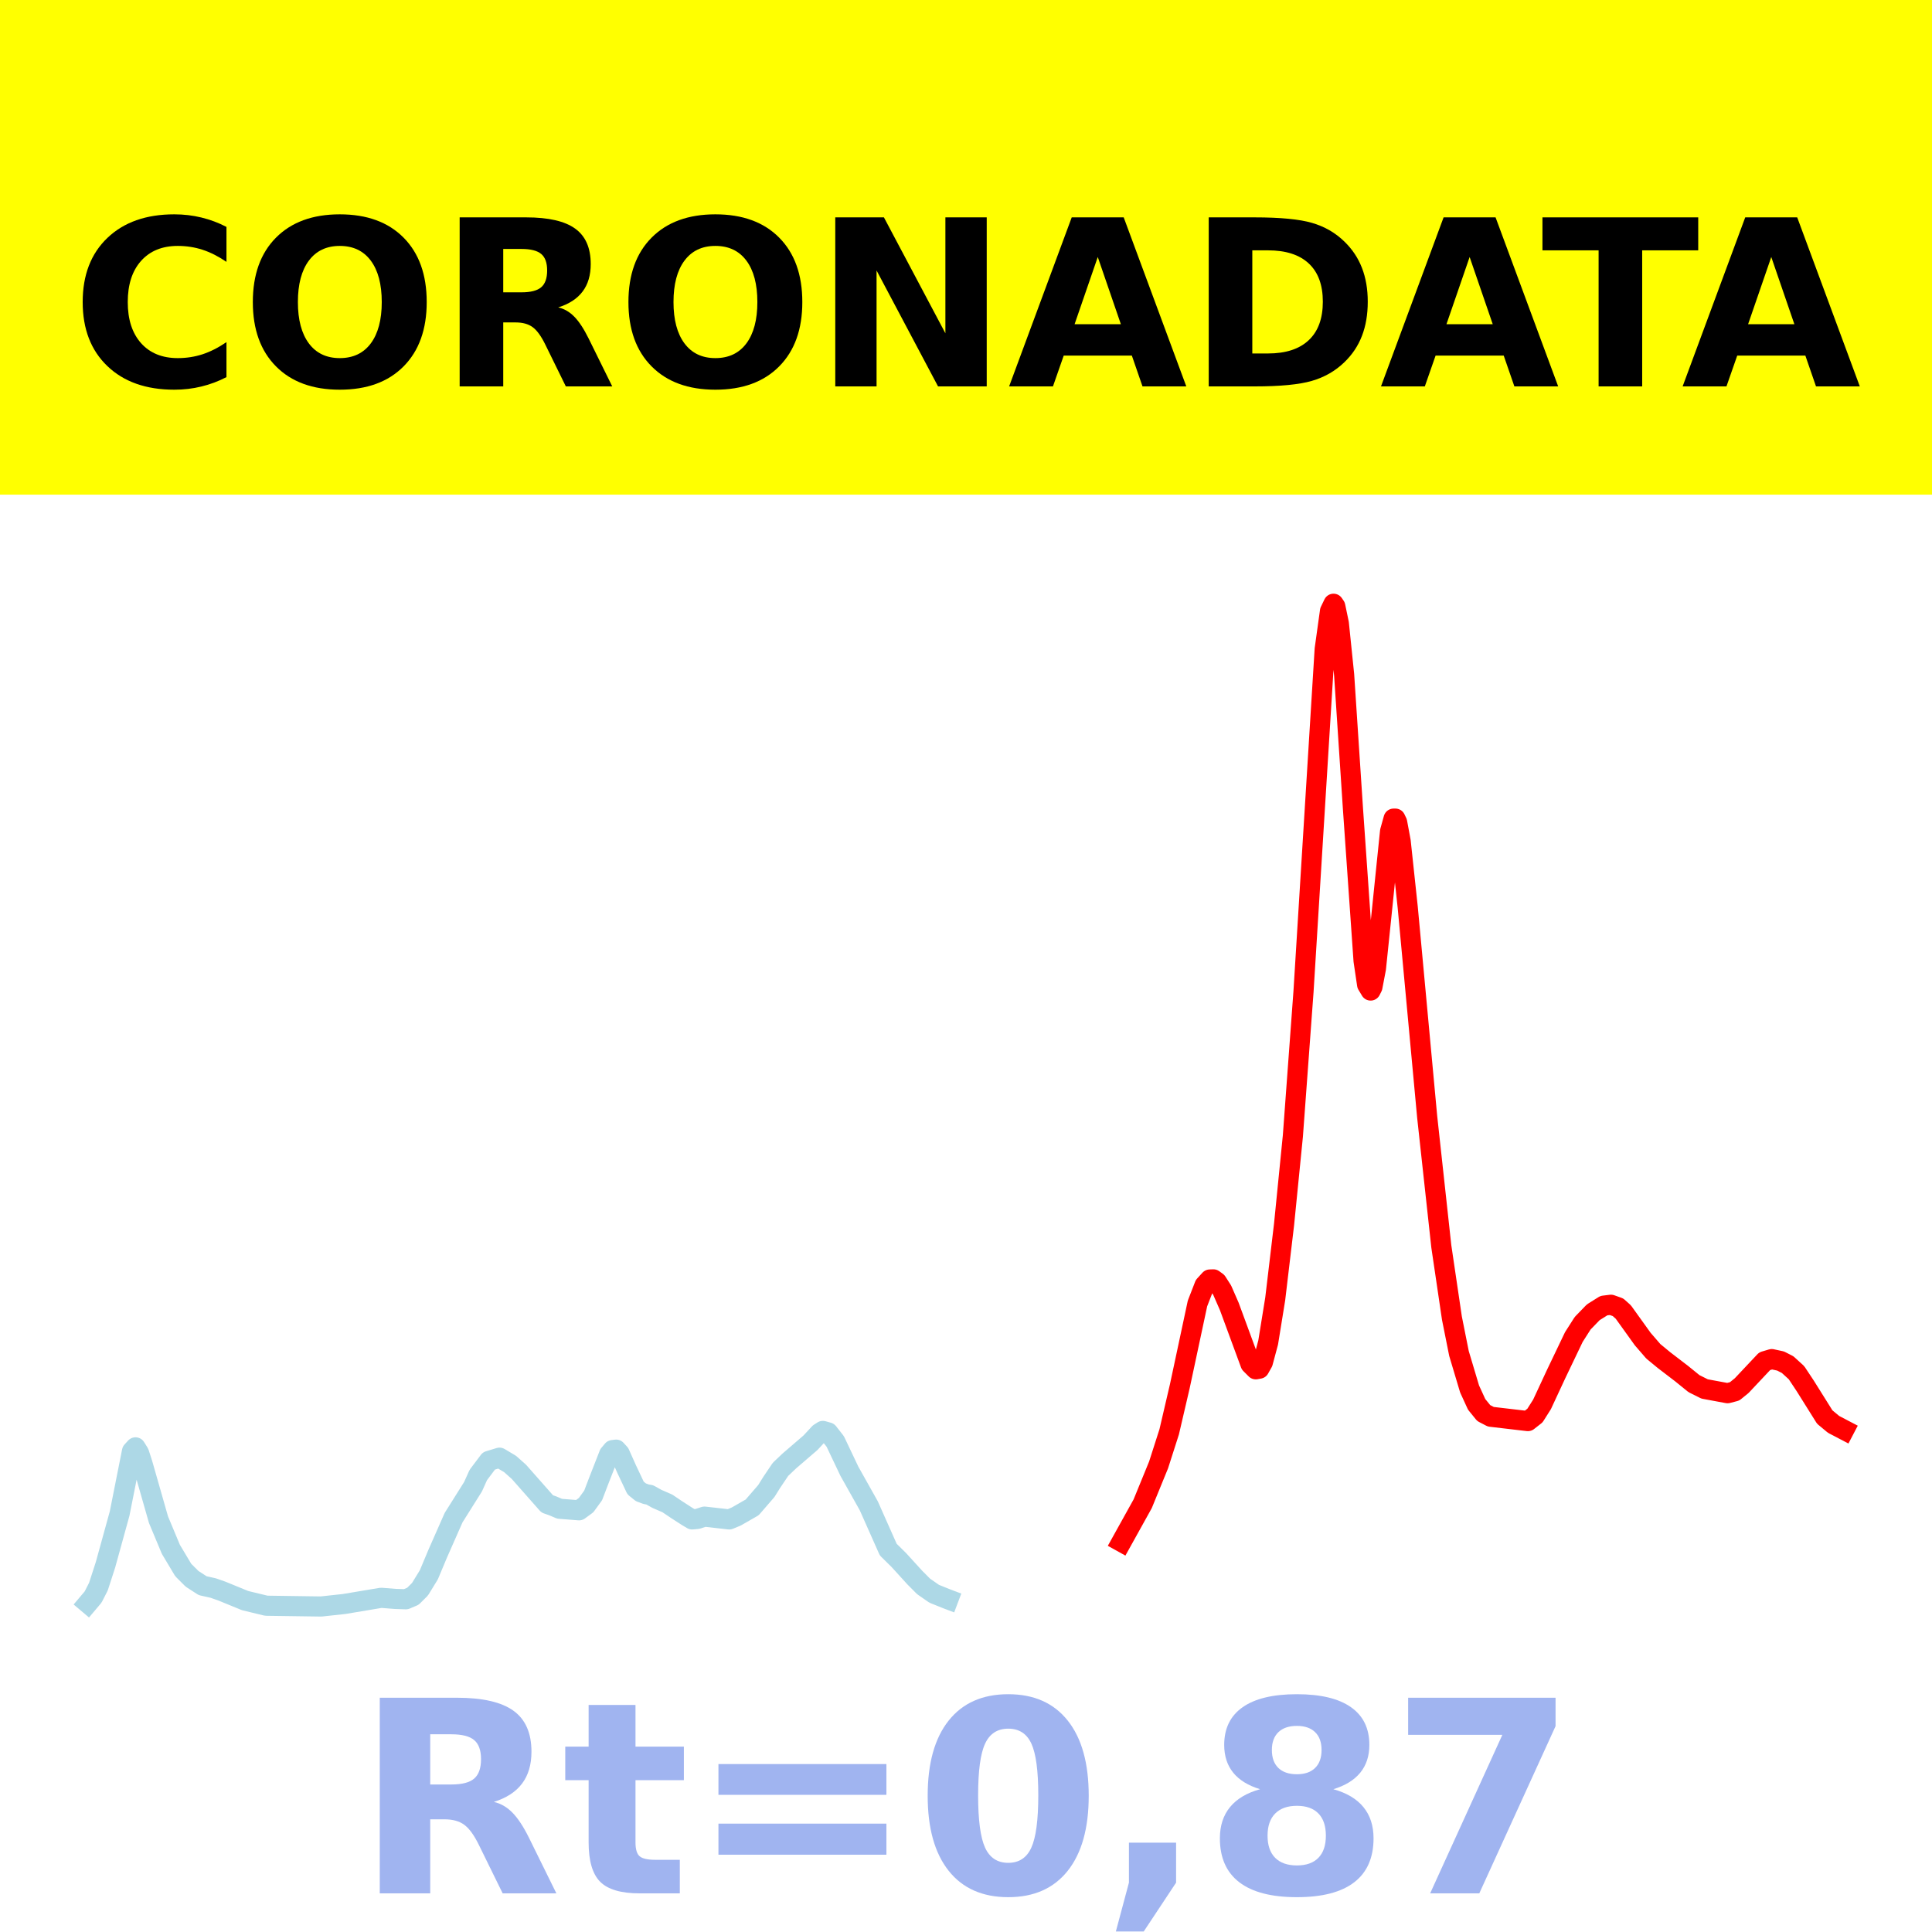
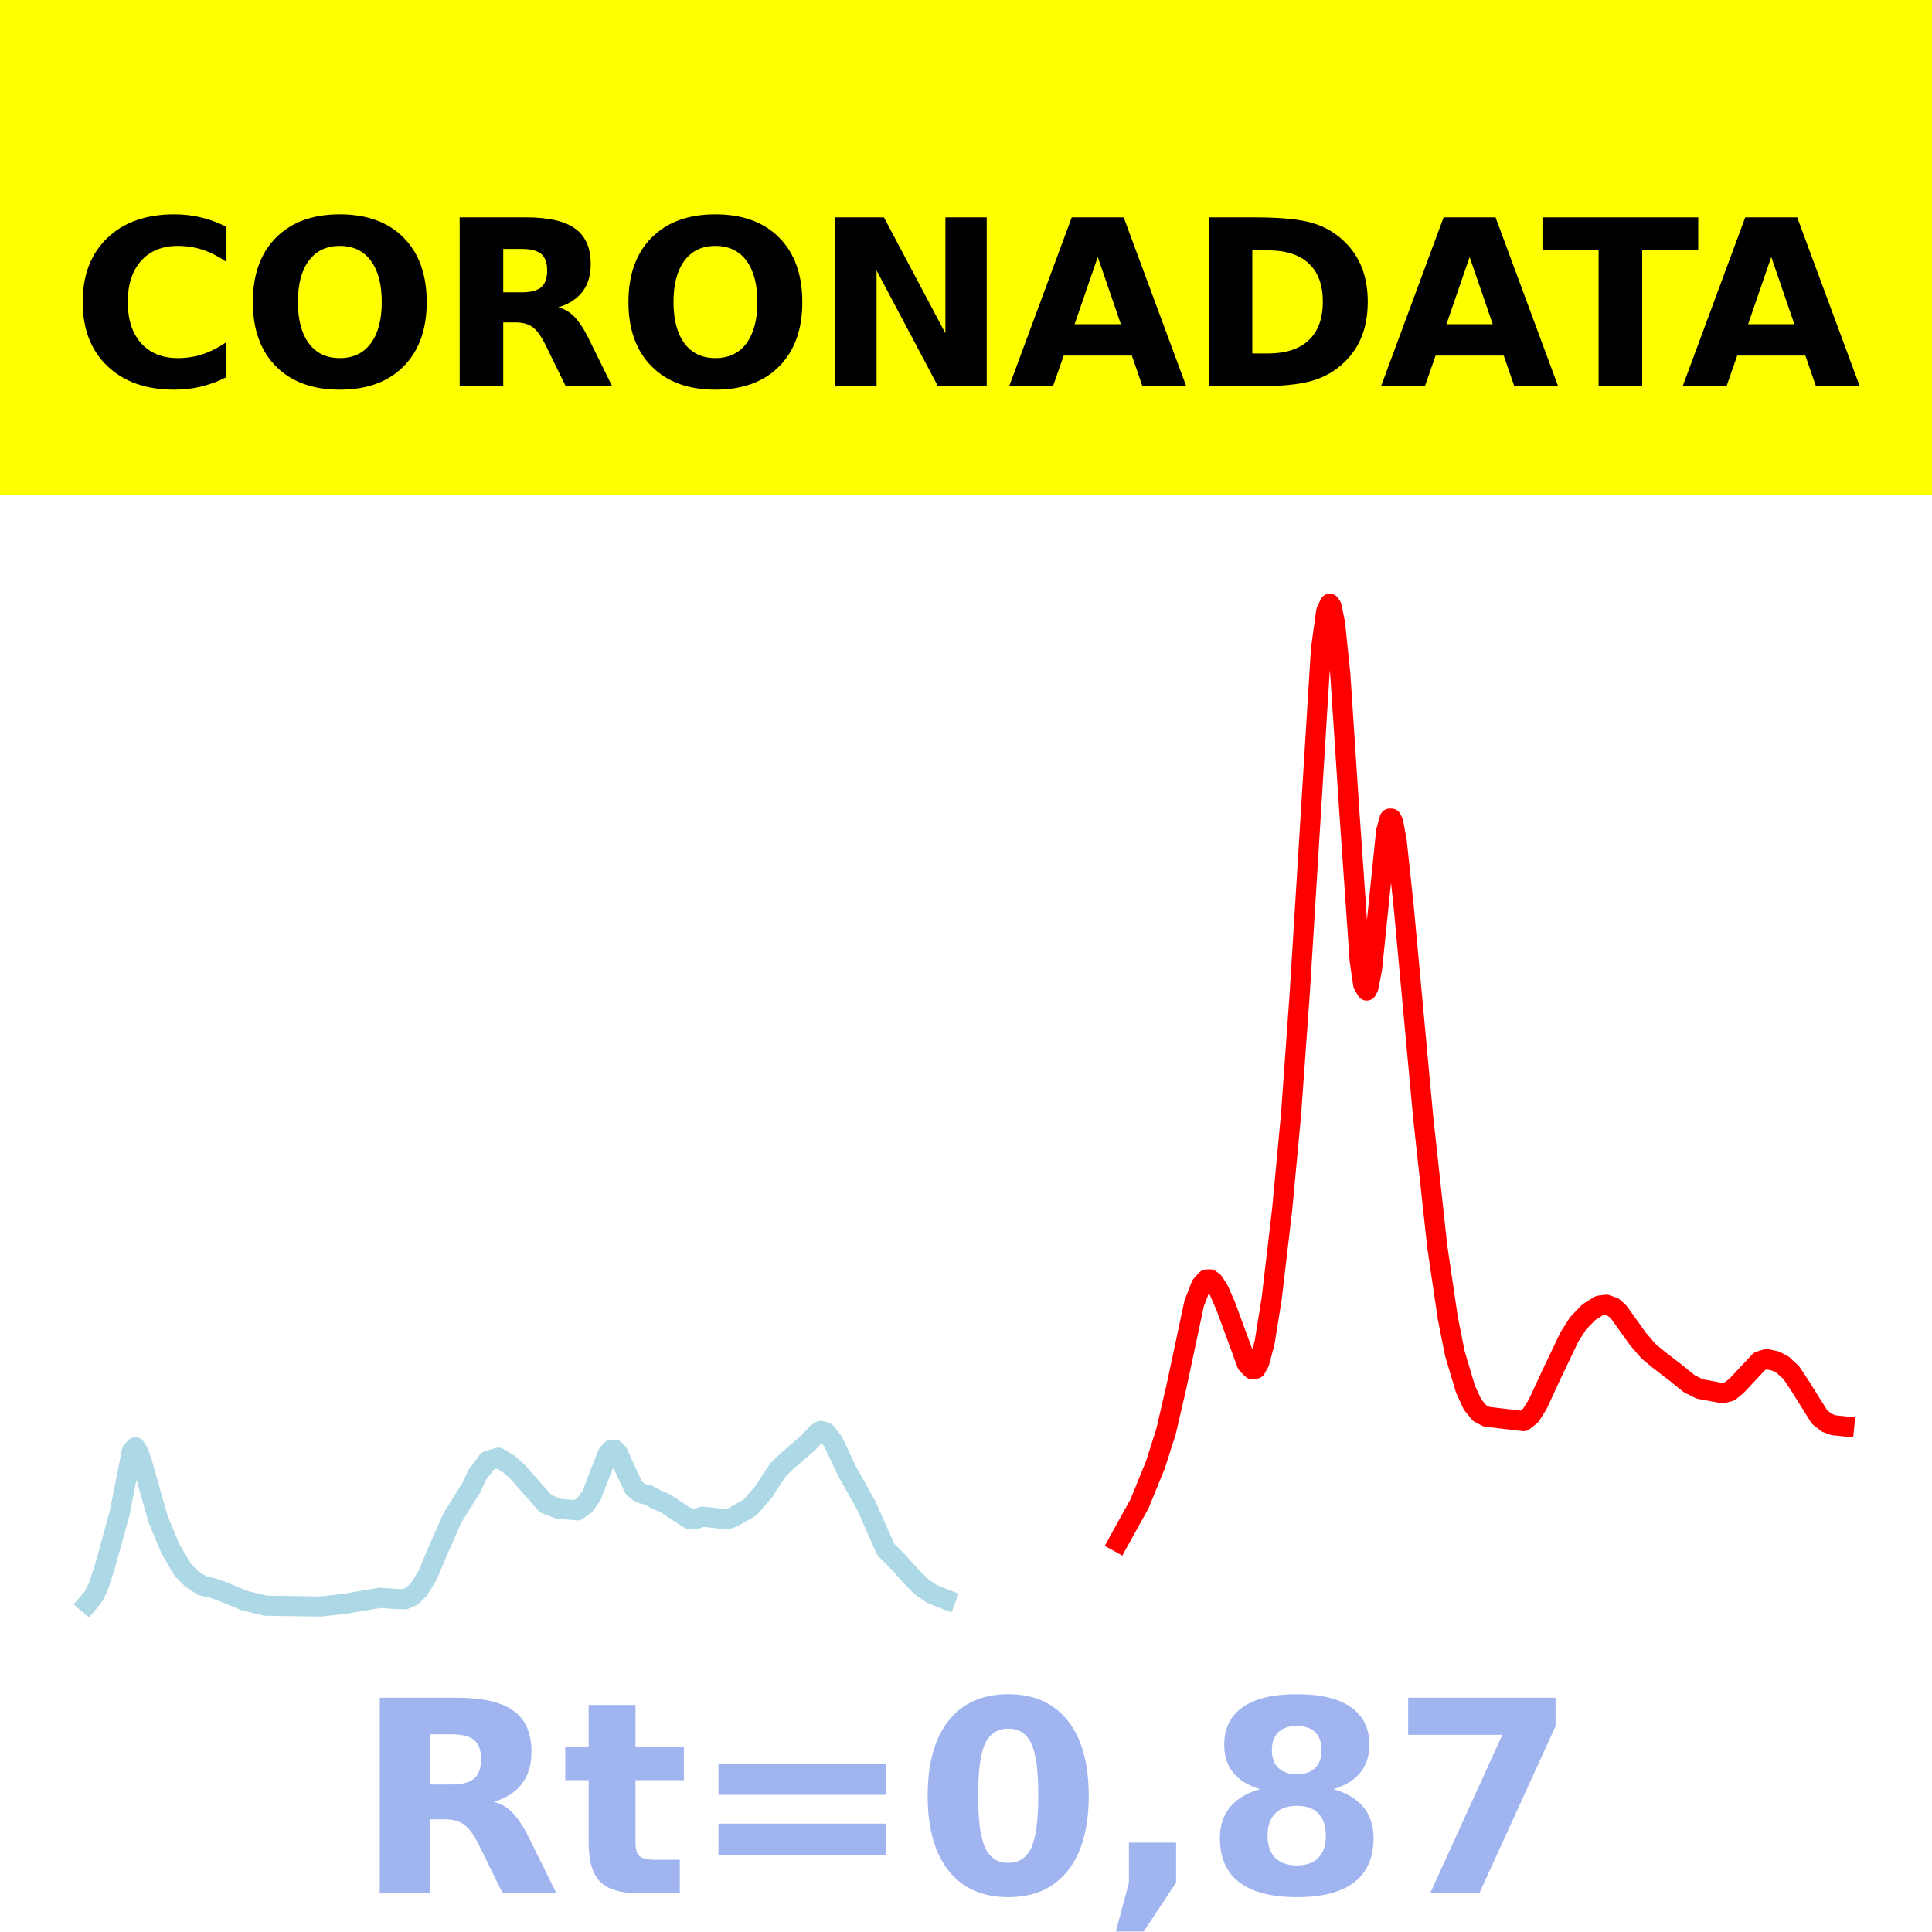
<svg xmlns="http://www.w3.org/2000/svg" xmlns:xlink="http://www.w3.org/1999/xlink" height="144pt" version="1.1" viewBox="0 0 144 144" width="144pt">
  <defs>
    <style type="text/css">*{stroke-linecap:butt;stroke-linejoin:round;}</style>
  </defs>
  <g id="figure_1">
    <g id="patch_1">
      <path d="M 0 144  L 144 144  L 144 0  L 0 0  z " style="fill:#ffffff;" />
    </g>
    <g id="axes_1">
      <g id="patch_2">
        <path d="M 0 144  L 144 144  L 144 0  L 0 0  z " style="fill:#ffffff;" />
      </g>
      <g id="line2d_1">
-         <path clip-path="url(#p363d97b970)" d="M 6.545 119.5  L 6.941 119.031  L 7.336 118.256  L 7.862 116.632  L 8.916 112.811  L 9.838 108.166  L 10.101 107.878  L 10.365 108.302  L 10.628 109.119  L 11.813 113.268  L 12.735 115.476  L 13.657 117.019  L 14.316 117.677  L 15.106 118.188  L 15.896 118.365  L 16.555 118.597  L 18.267 119.299  L 19.847 119.681  L 23.93 119.739  L 25.642 119.554  L 28.408 119.091  L 29.461 119.174  L 30.251 119.2  L 30.778 118.975  L 31.305 118.45  L 31.963 117.377  L 32.622 115.806  L 33.807 113.119  L 35.256 110.814  L 35.651 109.936  L 36.441 108.887  L 37.231 108.647  L 38.022 109.118  L 38.68 109.706  L 40.787 112.093  L 41.182 112.23  L 41.709 112.454  L 43.158 112.569  L 43.685 112.183  L 44.211 111.459  L 44.607 110.419  L 45.397 108.397  L 45.66 108.082  L 45.924 108.048  L 46.187 108.334  L 46.714 109.513  L 47.372 110.906  L 47.767 111.226  L 48.162 111.372  L 48.426 111.417  L 48.953 111.712  L 49.743 112.056  L 50.401 112.5  L 51.192 113.011  L 51.587 113.248  L 51.982 113.212  L 52.509 113.04  L 54.352 113.249  L 54.879 113.03  L 56.064 112.351  L 57.118 111.132  L 57.513 110.498  L 58.172 109.518  L 58.83 108.893  L 60.41 107.533  L 61.069 106.822  L 61.332 106.653  L 61.727 106.765  L 62.254 107.437  L 62.649 108.27  L 63.308 109.657  L 64.757 112.239  L 66.205 115.499  L 66.995 116.278  L 68.181 117.581  L 68.839 118.242  L 69.629 118.791  L 70.551 119.162  L 70.683 119.212  L 70.683 119.212  " style="fill:none;stroke:#add8e6;stroke-linecap:square;stroke-width:1.5;" />
+         <path clip-path="url(#pcfed97712d)" d="M 6.545 119.5  L 6.939 119.031  L 7.333 118.256  L 7.858 116.632  L 8.909 112.811  L 9.828 108.166  L 10.091 107.878  L 10.353 108.302  L 10.616 109.119  L 11.798 113.268  L 12.717 115.476  L 13.636 117.019  L 14.292 117.677  L 15.08 118.188  L 15.868 118.365  L 16.524 118.597  L 18.231 119.299  L 19.807 119.681  L 23.877 119.739  L 25.584 119.554  L 28.342 119.091  L 29.392 119.174  L 30.18 119.2  L 30.705 118.975  L 31.23 118.45  L 31.887 117.377  L 32.543 115.806  L 33.725 113.119  L 35.17 110.814  L 35.563 109.936  L 36.351 108.887  L 37.139 108.647  L 37.927 109.118  L 38.583 109.706  L 40.684 112.093  L 41.078 112.23  L 41.603 112.454  L 43.048 112.569  L 43.573 112.183  L 44.098 111.459  L 44.492 110.419  L 45.28 108.397  L 45.542 108.082  L 45.805 108.048  L 46.068 108.334  L 46.593 109.513  L 47.249 110.906  L 47.643 111.226  L 48.037 111.372  L 48.3 111.417  L 48.825 111.712  L 49.613 112.056  L 50.269 112.5  L 51.057 113.011  L 51.451 113.248  L 51.845 113.212  L 52.37 113.04  L 54.208 113.249  L 54.734 113.03  L 55.915 112.351  L 56.966 111.132  L 57.36 110.498  L 58.016 109.518  L 58.673 108.893  L 60.248 107.533  L 60.905 106.822  L 61.168 106.653  L 61.561 106.765  L 62.087 107.437  L 62.481 108.27  L 63.137 109.657  L 64.581 112.239  L 66.026 115.499  L 66.814 116.278  L 67.995 117.581  L 68.652 118.242  L 69.44 118.791  L 70.359 119.162  L 70.49 119.212  L 70.49 119.212  " style="fill:none;stroke:#add8e6;stroke-linecap:square;stroke-width:1.5;" />
      </g>
      <g id="line2d_2">
-         <path clip-path="url(#p363d97b970)" d="M 83.59 114.925  L 85.17 112.08  L 86.355 109.183  L 87.145 106.719  L 87.936 103.323  L 89.253 97.154  L 89.779 95.8  L 90.175 95.367  L 90.438 95.357  L 90.701 95.549  L 91.096 96.166  L 91.623 97.372  L 93.204 101.664  L 93.599 102.06  L 93.862 102.013  L 94.125 101.543  L 94.521 100.065  L 95.047 96.815  L 95.706 91.266  L 96.364 84.666  L 97.155 73.922  L 98.735 48.382  L 99.13 45.545  L 99.393 45  L 99.525 45.194  L 99.789 46.461  L 100.184 50.294  L 100.842 60.285  L 101.632 71.611  L 101.896 73.39  L 102.159 73.828  L 102.291 73.565  L 102.554 72.189  L 102.949 68.376  L 103.608 61.958  L 103.871 61.016  L 104.003 61.015  L 104.135 61.29  L 104.398 62.706  L 104.925 67.636  L 106.374 83.25  L 107.427 92.897  L 108.217 98.242  L 108.744 100.881  L 109.534 103.524  L 110.061 104.674  L 110.588 105.322  L 111.115 105.596  L 113.88 105.92  L 114.407 105.506  L 114.934 104.674  L 115.988 102.408  L 117.305 99.655  L 117.963 98.625  L 118.753 97.809  L 119.543 97.314  L 120.07 97.249  L 120.597 97.436  L 120.992 97.79  L 122.441 99.808  L 123.231 100.721  L 124.021 101.372  L 125.338 102.381  L 126.26 103.129  L 127.05 103.524  L 128.762 103.841  L 129.289 103.704  L 129.816 103.276  L 131.528 101.457  L 132.055 101.3  L 132.713 101.442  L 133.24 101.711  L 133.899 102.312  L 134.557 103.305  L 136.006 105.618  L 136.664 106.165  L 137.455 106.579  L 137.455 106.579  " style="fill:none;stroke:#ff0000;stroke-linecap:square;stroke-width:1.5;" />
+         <path clip-path="url(#pcfed97712d)" d="M 83.358 114.925  L 84.933 112.08  L 86.115 109.183  L 86.903 106.719  L 87.691 103.323  L 89.004 97.154  L 89.529 95.8  L 89.923 95.367  L 90.185 95.357  L 90.448 95.549  L 90.842 96.166  L 91.367 97.372  L 92.943 101.664  L 93.337 102.06  L 93.599 102.013  L 93.862 101.543  L 94.256 100.065  L 94.781 96.815  L 95.569 90.097  L 96.225 83.09  L 96.882 73.922  L 98.458 48.382  L 98.851 45.545  L 99.114 45  L 99.245 45.194  L 99.508 46.461  L 99.902 50.294  L 100.558 60.285  L 101.346 71.611  L 101.609 73.39  L 101.871 73.828  L 102.003 73.565  L 102.265 72.189  L 102.659 68.376  L 103.316 61.958  L 103.578 61.016  L 103.71 61.015  L 103.841 61.29  L 104.104 62.706  L 104.629 67.636  L 106.073 83.25  L 107.124 92.897  L 107.911 98.242  L 108.437 100.881  L 109.224 103.524  L 109.75 104.674  L 110.275 105.322  L 110.8 105.596  L 113.557 105.92  L 114.083 105.506  L 114.608 104.674  L 115.658 102.408  L 116.971 99.655  L 117.628 98.625  L 118.416 97.809  L 119.203 97.314  L 119.729 97.249  L 120.254 97.436  L 120.648 97.79  L 122.092 99.808  L 122.88 100.721  L 123.668 101.372  L 124.981 102.381  L 125.9 103.129  L 126.688 103.524  L 128.395 103.841  L 128.92 103.704  L 129.445 103.276  L 131.152 101.457  L 131.677 101.3  L 132.334 101.442  L 132.859 101.711  L 133.515 102.312  L 134.172 103.305  L 135.616 105.614  L 136.142 106.037  L 136.667 106.23  L 137.455 106.31  L 137.455 106.31  " style="fill:none;stroke:#ff0000;stroke-linecap:square;stroke-width:1.5;" />
      </g>
      <g id="patch_3">
        <path d="M 0 144  L 0 -0  " style="fill:none;stroke:#ffffff;stroke-linecap:square;stroke-linejoin:miter;stroke-width:0.8;" />
      </g>
      <g id="patch_4">
        <path d="M 144 144  L 144 -0  " style="fill:none;stroke:#ffffff;stroke-linecap:square;stroke-linejoin:miter;stroke-width:0.8;" />
      </g>
      <g id="patch_5">
-         <path d="M 0 144  L 144 144  " style="fill:none;stroke:#ffffff;stroke-linecap:square;stroke-linejoin:miter;stroke-width:0.8;" />
+         <path d="M -0 144  L 144 144  " style="fill:none;stroke:#ffffff;stroke-linecap:square;stroke-linejoin:miter;stroke-width:0.8;" />
      </g>
      <g id="patch_6">
-         <path d="M 0 0  L 144 0  " style="fill:none;stroke:#ffffff;stroke-linecap:square;stroke-linejoin:miter;stroke-width:0.8;" />
+         <path d="M -0 0  L 144 0  " style="fill:none;stroke:#ffffff;stroke-linecap:square;stroke-linejoin:miter;stroke-width:0.8;" />
      </g>
    </g>
    <g id="text_1">
      <g id="patch_7">
        <path d="M -64.848 36.368  L 208.848 36.368  L 208.848 -7.654  L -64.848 -7.654  z " style="fill:#ffff00;stroke:#ffff00;stroke-linejoin:miter;" />
      </g>
      <g transform="translate(72 9.45018)scale(0.1728 -0.1728)" />
      <g transform="translate(-60.87375 28.8)scale(0.1728 -0.1728)">
        <defs>
          <path id="DejaVuSans-Bold-32" />
          <path d="M 67 4  Q 61.812 1.312 56.203 -0.047  Q 50.594 -1.422 44.484 -1.422  Q 26.266 -1.422 15.625 8.766  Q 4.984 18.953 4.984 36.375  Q 4.984 53.859 15.625 64.031  Q 26.266 74.219 44.484 74.219  Q 50.594 74.219 56.203 72.844  Q 61.812 71.484 67 68.797  L 67 53.719  Q 61.766 57.281 56.688 58.938  Q 51.609 60.594 46 60.594  Q 35.938 60.594 30.172 54.141  Q 24.422 47.703 24.422 36.375  Q 24.422 25.094 30.172 18.641  Q 35.938 12.203 46 12.203  Q 51.609 12.203 56.688 13.859  Q 61.766 15.531 67 19.094  z " id="DejaVuSans-Bold-67" />
          <path d="M 42.484 60.594  Q 33.891 60.594 29.156 54.25  Q 24.422 47.906 24.422 36.375  Q 24.422 24.906 29.156 18.547  Q 33.891 12.203 42.484 12.203  Q 51.125 12.203 55.859 18.547  Q 60.594 24.906 60.594 36.375  Q 60.594 47.906 55.859 54.25  Q 51.125 60.594 42.484 60.594  z M 42.484 74.219  Q 60.062 74.219 70.016 64.156  Q 79.984 54.109 79.984 36.375  Q 79.984 18.703 70.016 8.641  Q 60.062 -1.422 42.484 -1.422  Q 24.953 -1.422 14.969 8.641  Q 4.984 18.703 4.984 36.375  Q 4.984 54.109 14.969 64.156  Q 24.953 74.219 42.484 74.219  z " id="DejaVuSans-Bold-79" />
          <path d="M 35.891 40.578  Q 41.797 40.578 44.359 42.766  Q 46.922 44.969 46.922 50  Q 46.922 54.984 44.359 57.125  Q 41.797 59.281 35.891 59.281  L 27.984 59.281  L 27.984 40.578  z M 27.984 27.594  L 27.984 0  L 9.188 0  L 9.188 72.906  L 37.891 72.906  Q 52.297 72.906 59 68.062  Q 65.719 63.234 65.719 52.781  Q 65.719 45.562 62.219 40.922  Q 58.734 36.281 51.703 34.078  Q 55.562 33.203 58.609 30.094  Q 61.672 27 64.797 20.703  L 75 0  L 54.984 0  L 46.094 18.109  Q 43.406 23.578 40.641 25.578  Q 37.891 27.594 33.297 27.594  z " id="DejaVuSans-Bold-82" />
          <path d="M 9.188 72.906  L 30.172 72.906  L 56.688 22.906  L 56.688 72.906  L 74.516 72.906  L 74.516 0  L 53.516 0  L 27 50  L 27 0  L 9.188 0  z " id="DejaVuSans-Bold-78" />
          <path d="M 53.422 13.281  L 24.031 13.281  L 19.391 0  L 0.484 0  L 27.484 72.906  L 49.906 72.906  L 76.906 0  L 58.016 0  z M 28.719 26.812  L 48.688 26.812  L 38.719 55.812  z " id="DejaVuSans-Bold-65" />
          <path d="M 27.984 58.688  L 27.984 14.203  L 34.719 14.203  Q 46.234 14.203 52.312 19.922  Q 58.406 25.641 58.406 36.531  Q 58.406 47.359 52.344 53.016  Q 46.297 58.688 34.719 58.688  z M 9.188 72.906  L 29 72.906  Q 45.609 72.906 53.734 70.531  Q 61.859 68.172 67.672 62.5  Q 72.797 57.562 75.281 51.109  Q 77.781 44.672 77.781 36.531  Q 77.781 28.266 75.281 21.797  Q 72.797 15.328 67.672 10.406  Q 61.812 4.734 53.609 2.359  Q 45.406 0 29 0  L 9.188 0  z " id="DejaVuSans-Bold-68" />
          <path d="M 0.484 72.906  L 67.672 72.906  L 67.672 58.688  L 43.5 58.688  L 43.5 0  L 24.703 0  L 24.703 58.688  L 0.484 58.688  z " id="DejaVuSans-Bold-84" />
        </defs>
        <use xlink:href="#DejaVuSans-Bold-32" />
        <use x="34.814" xlink:href="#DejaVuSans-Bold-32" />
        <use x="69.629" xlink:href="#DejaVuSans-Bold-32" />
        <use x="104.443" xlink:href="#DejaVuSans-Bold-32" />
        <use x="139.258" xlink:href="#DejaVuSans-Bold-32" />
        <use x="174.072" xlink:href="#DejaVuSans-Bold-32" />
        <use x="208.887" xlink:href="#DejaVuSans-Bold-32" />
        <use x="243.701" xlink:href="#DejaVuSans-Bold-32" />
        <use x="278.516" xlink:href="#DejaVuSans-Bold-32" />
        <use x="313.33" xlink:href="#DejaVuSans-Bold-32" />
        <use x="348.145" xlink:href="#DejaVuSans-Bold-32" />
        <use x="382.959" xlink:href="#DejaVuSans-Bold-67" />
        <use x="456.348" xlink:href="#DejaVuSans-Bold-79" />
        <use x="541.357" xlink:href="#DejaVuSans-Bold-82" />
        <use x="618.359" xlink:href="#DejaVuSans-Bold-79" />
        <use x="703.369" xlink:href="#DejaVuSans-Bold-78" />
        <use x="787.061" xlink:href="#DejaVuSans-Bold-65" />
        <use x="864.453" xlink:href="#DejaVuSans-Bold-68" />
        <use x="947.461" xlink:href="#DejaVuSans-Bold-65" />
        <use x="1017.104" xlink:href="#DejaVuSans-Bold-84" />
        <use x="1077.566" xlink:href="#DejaVuSans-Bold-65" />
        <use x="1154.959" xlink:href="#DejaVuSans-Bold-32" />
        <use x="1189.773" xlink:href="#DejaVuSans-Bold-32" />
        <use x="1224.588" xlink:href="#DejaVuSans-Bold-32" />
        <use x="1259.402" xlink:href="#DejaVuSans-Bold-32" />
        <use x="1294.217" xlink:href="#DejaVuSans-Bold-32" />
        <use x="1329.031" xlink:href="#DejaVuSans-Bold-32" />
        <use x="1363.846" xlink:href="#DejaVuSans-Bold-32" />
        <use x="1398.66" xlink:href="#DejaVuSans-Bold-32" />
        <use x="1433.475" xlink:href="#DejaVuSans-Bold-32" />
        <use x="1468.289" xlink:href="#DejaVuSans-Bold-32" />
        <use x="1503.104" xlink:href="#DejaVuSans-Bold-32" />
      </g>
    </g>
    <g id="text_2">
      <g style="fill:#4169e1;opacity:0.5;" transform="translate(26.46875 141.12)scale(0.2 -0.2)">
        <defs>
          <path d="M 27.484 70.219  L 27.484 54.688  L 45.516 54.688  L 45.516 42.188  L 27.484 42.188  L 27.484 19  Q 27.484 15.188 29 13.844  Q 30.516 12.5 35.016 12.5  L 44 12.5  L 44 0  L 29 0  Q 18.656 0 14.328 4.312  Q 10.016 8.641 10.016 19  L 10.016 42.188  L 1.312 42.188  L 1.312 54.688  L 10.016 54.688  L 10.016 70.219  z " id="DejaVuSans-Bold-116" />
          <path d="M 10.594 48.188  L 73.188 48.188  L 73.188 36.719  L 10.594 36.719  z M 10.594 25.984  L 73.188 25.984  L 73.188 14.406  L 10.594 14.406  z " id="DejaVuSans-Bold-61" />
          <path d="M 46 36.531  Q 46 50.203 43.438 55.781  Q 40.875 61.375 34.812 61.375  Q 28.766 61.375 26.172 55.781  Q 23.578 50.203 23.578 36.531  Q 23.578 22.703 26.172 17.031  Q 28.766 11.375 34.812 11.375  Q 40.828 11.375 43.406 17.031  Q 46 22.703 46 36.531  z M 64.797 36.375  Q 64.797 18.266 56.984 8.422  Q 49.172 -1.422 34.812 -1.422  Q 20.406 -1.422 12.594 8.422  Q 4.781 18.266 4.781 36.375  Q 4.781 54.547 12.594 64.375  Q 20.406 74.219 34.812 74.219  Q 49.172 74.219 56.984 64.375  Q 64.797 54.547 64.797 36.375  z " id="DejaVuSans-Bold-48" />
          <path d="M 10.203 18.891  L 27.781 18.891  L 27.781 4  L 15.719 -14.203  L 5.328 -14.203  L 10.203 4  z " id="DejaVuSans-Bold-44" />
          <path d="M 34.812 32.625  Q 29.547 32.625 26.703 29.734  Q 23.875 26.859 23.875 21.484  Q 23.875 16.109 26.703 13.25  Q 29.547 10.406 34.812 10.406  Q 40.047 10.406 42.828 13.25  Q 45.609 16.109 45.609 21.484  Q 45.609 26.906 42.828 29.766  Q 40.047 32.625 34.812 32.625  z M 21.094 38.812  Q 14.453 40.828 11.078 44.969  Q 7.719 49.125 7.719 55.328  Q 7.719 64.547 14.594 69.375  Q 21.484 74.219 34.812 74.219  Q 48.047 74.219 54.922 69.406  Q 61.812 64.594 61.812 55.328  Q 61.812 49.125 58.422 44.969  Q 55.031 40.828 48.391 38.812  Q 55.812 36.766 59.594 32.156  Q 63.375 27.547 63.375 20.516  Q 63.375 9.672 56.172 4.125  Q 48.969 -1.422 34.812 -1.422  Q 20.609 -1.422 13.359 4.125  Q 6.109 9.672 6.109 20.516  Q 6.109 27.547 9.891 32.156  Q 13.672 36.766 21.094 38.812  z M 25.484 53.422  Q 25.484 49.078 27.906 46.734  Q 30.328 44.391 34.812 44.391  Q 39.203 44.391 41.594 46.734  Q 44 49.078 44 53.422  Q 44 57.766 41.594 60.078  Q 39.203 62.406 34.812 62.406  Q 30.328 62.406 27.906 60.062  Q 25.484 57.719 25.484 53.422  z " id="DejaVuSans-Bold-56" />
          <path d="M 6.688 72.906  L 61.625 72.906  L 61.625 62.312  L 33.203 0  L 14.891 0  L 41.797 59.078  L 6.688 59.078  z " id="DejaVuSans-Bold-55" />
        </defs>
        <use xlink:href="#DejaVuSans-Bold-82" />
        <use x="77.002" xlink:href="#DejaVuSans-Bold-116" />
        <use x="124.805" xlink:href="#DejaVuSans-Bold-61" />
        <use x="208.594" xlink:href="#DejaVuSans-Bold-48" />
        <use x="278.174" xlink:href="#DejaVuSans-Bold-44" />
        <use x="316.162" xlink:href="#DejaVuSans-Bold-56" />
        <use x="385.742" xlink:href="#DejaVuSans-Bold-55" />
      </g>
    </g>
  </g>
  <defs>
-     <clipPath id="p363d97b970">
+     <clipPath id="pcfed97712d">
      <rect height="144" width="144" x="0" y="0" />
    </clipPath>
  </defs>
</svg>
